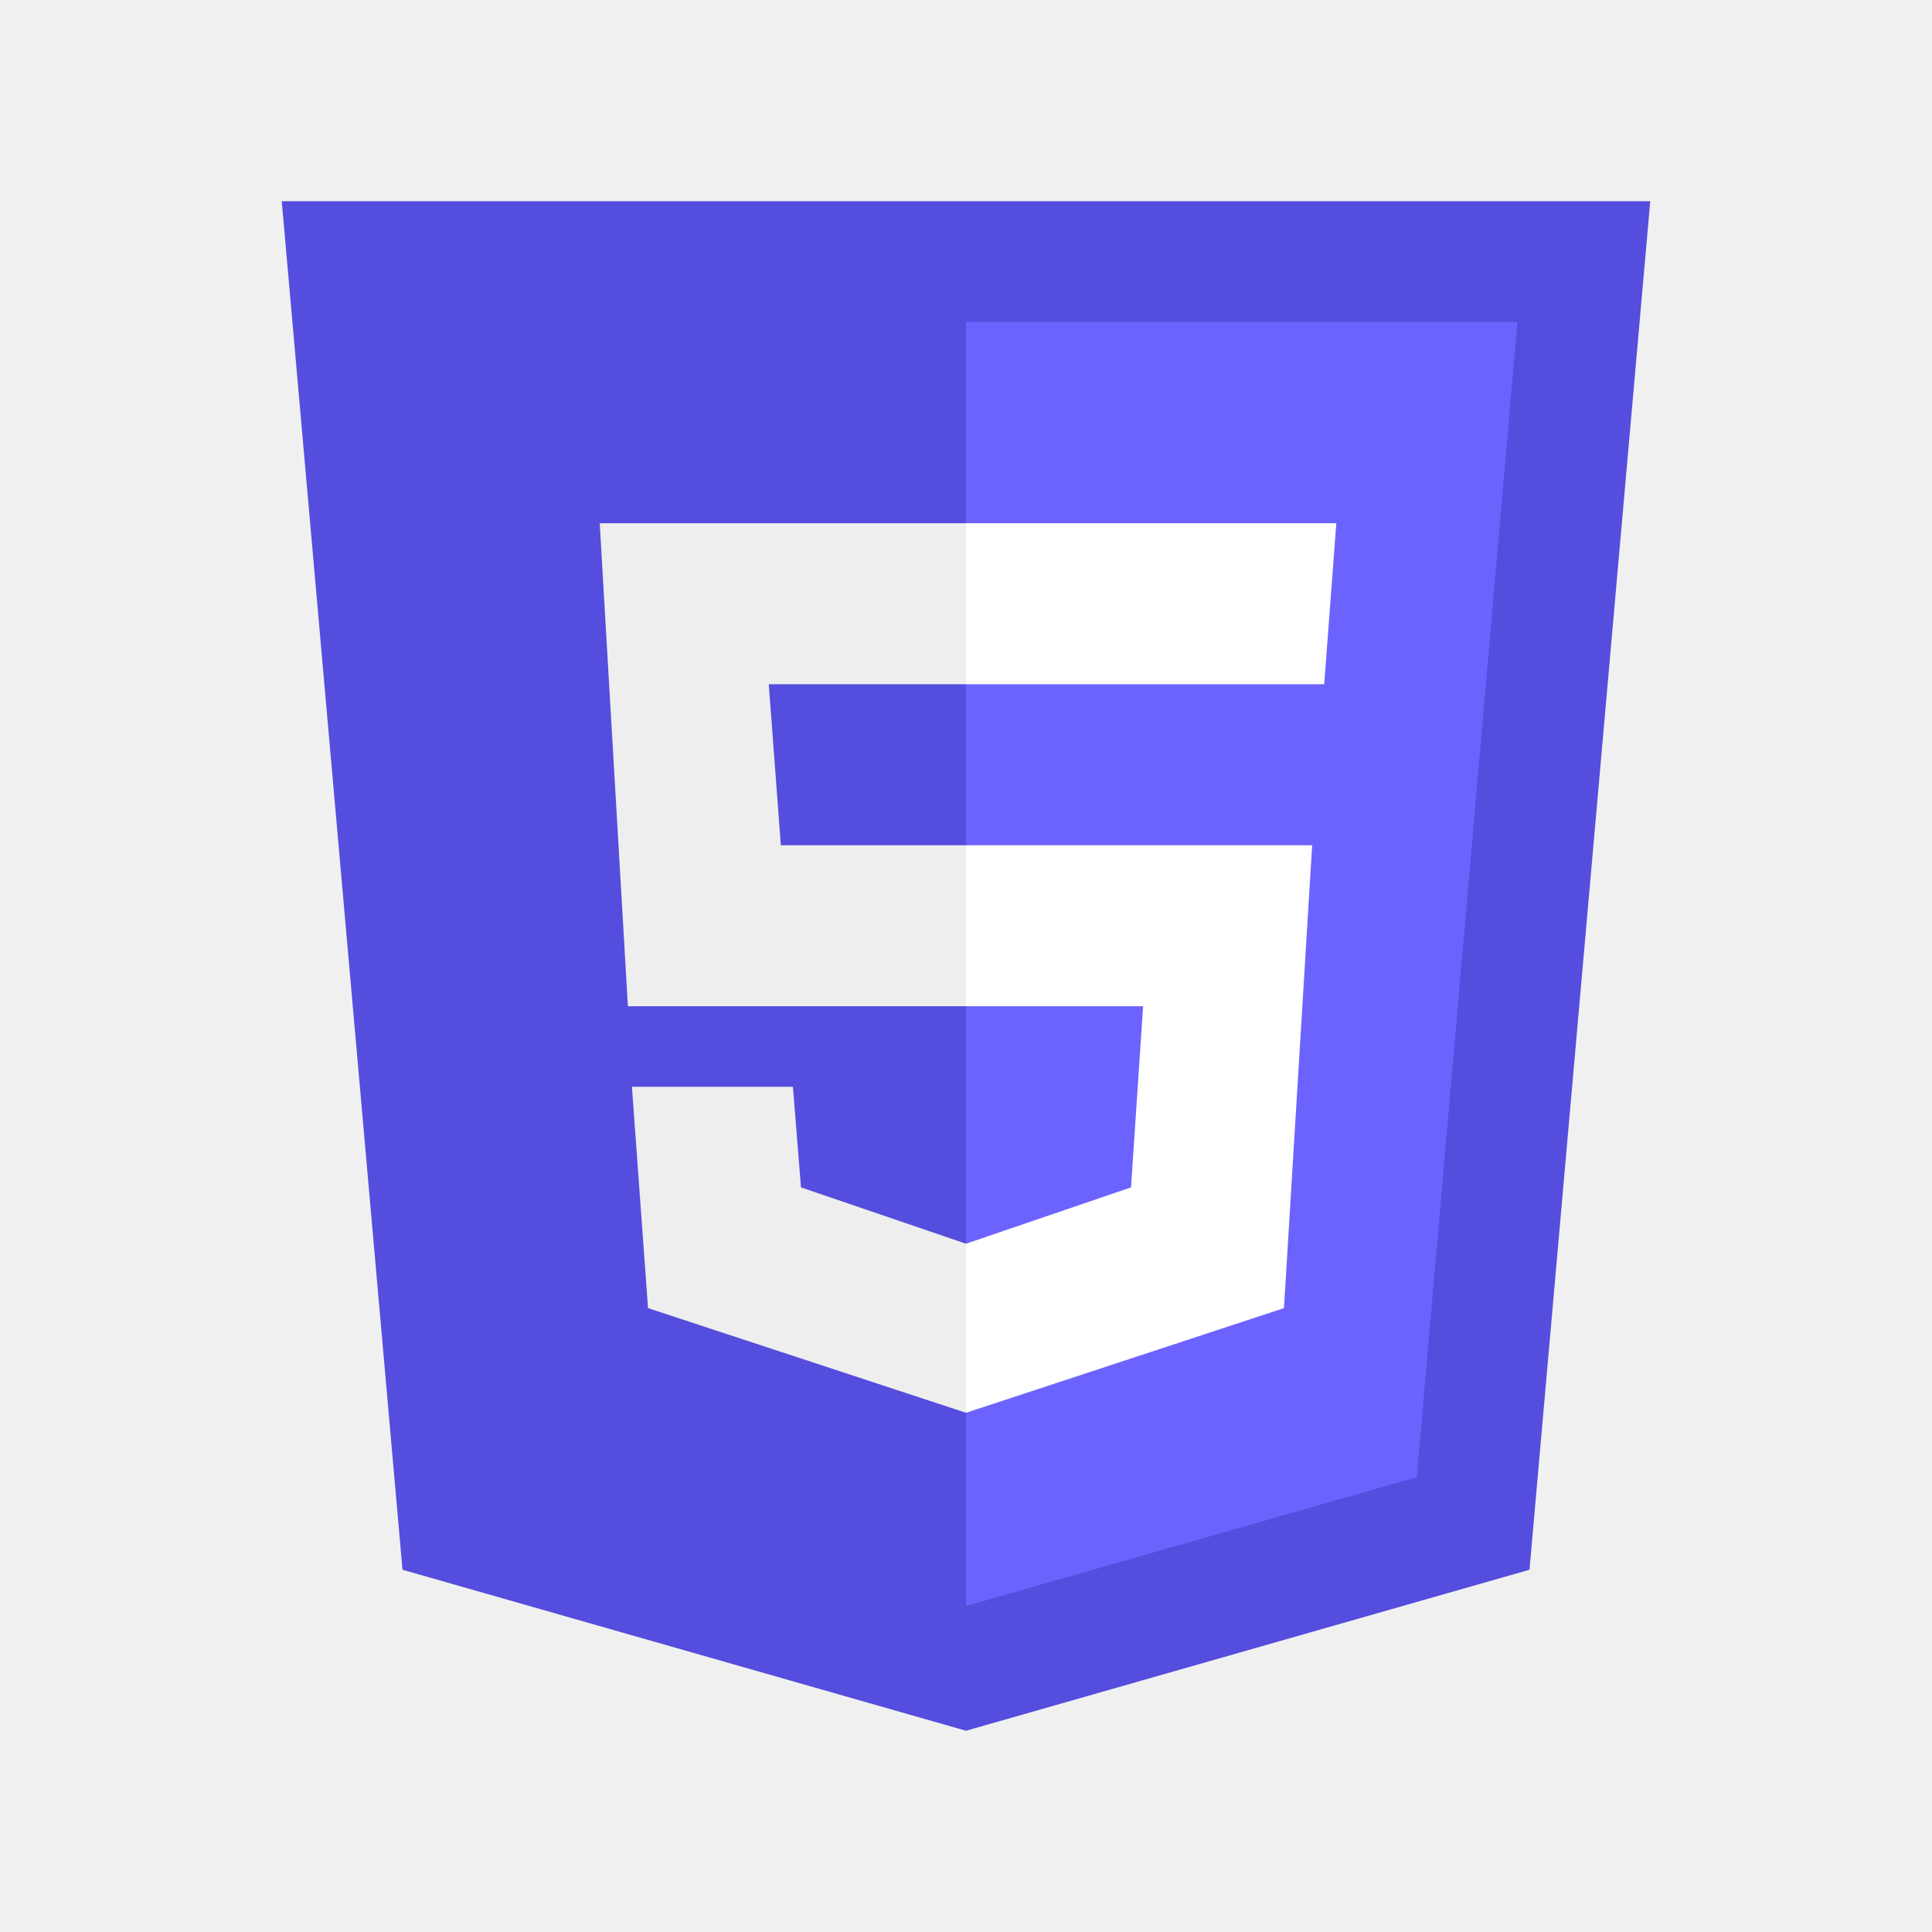
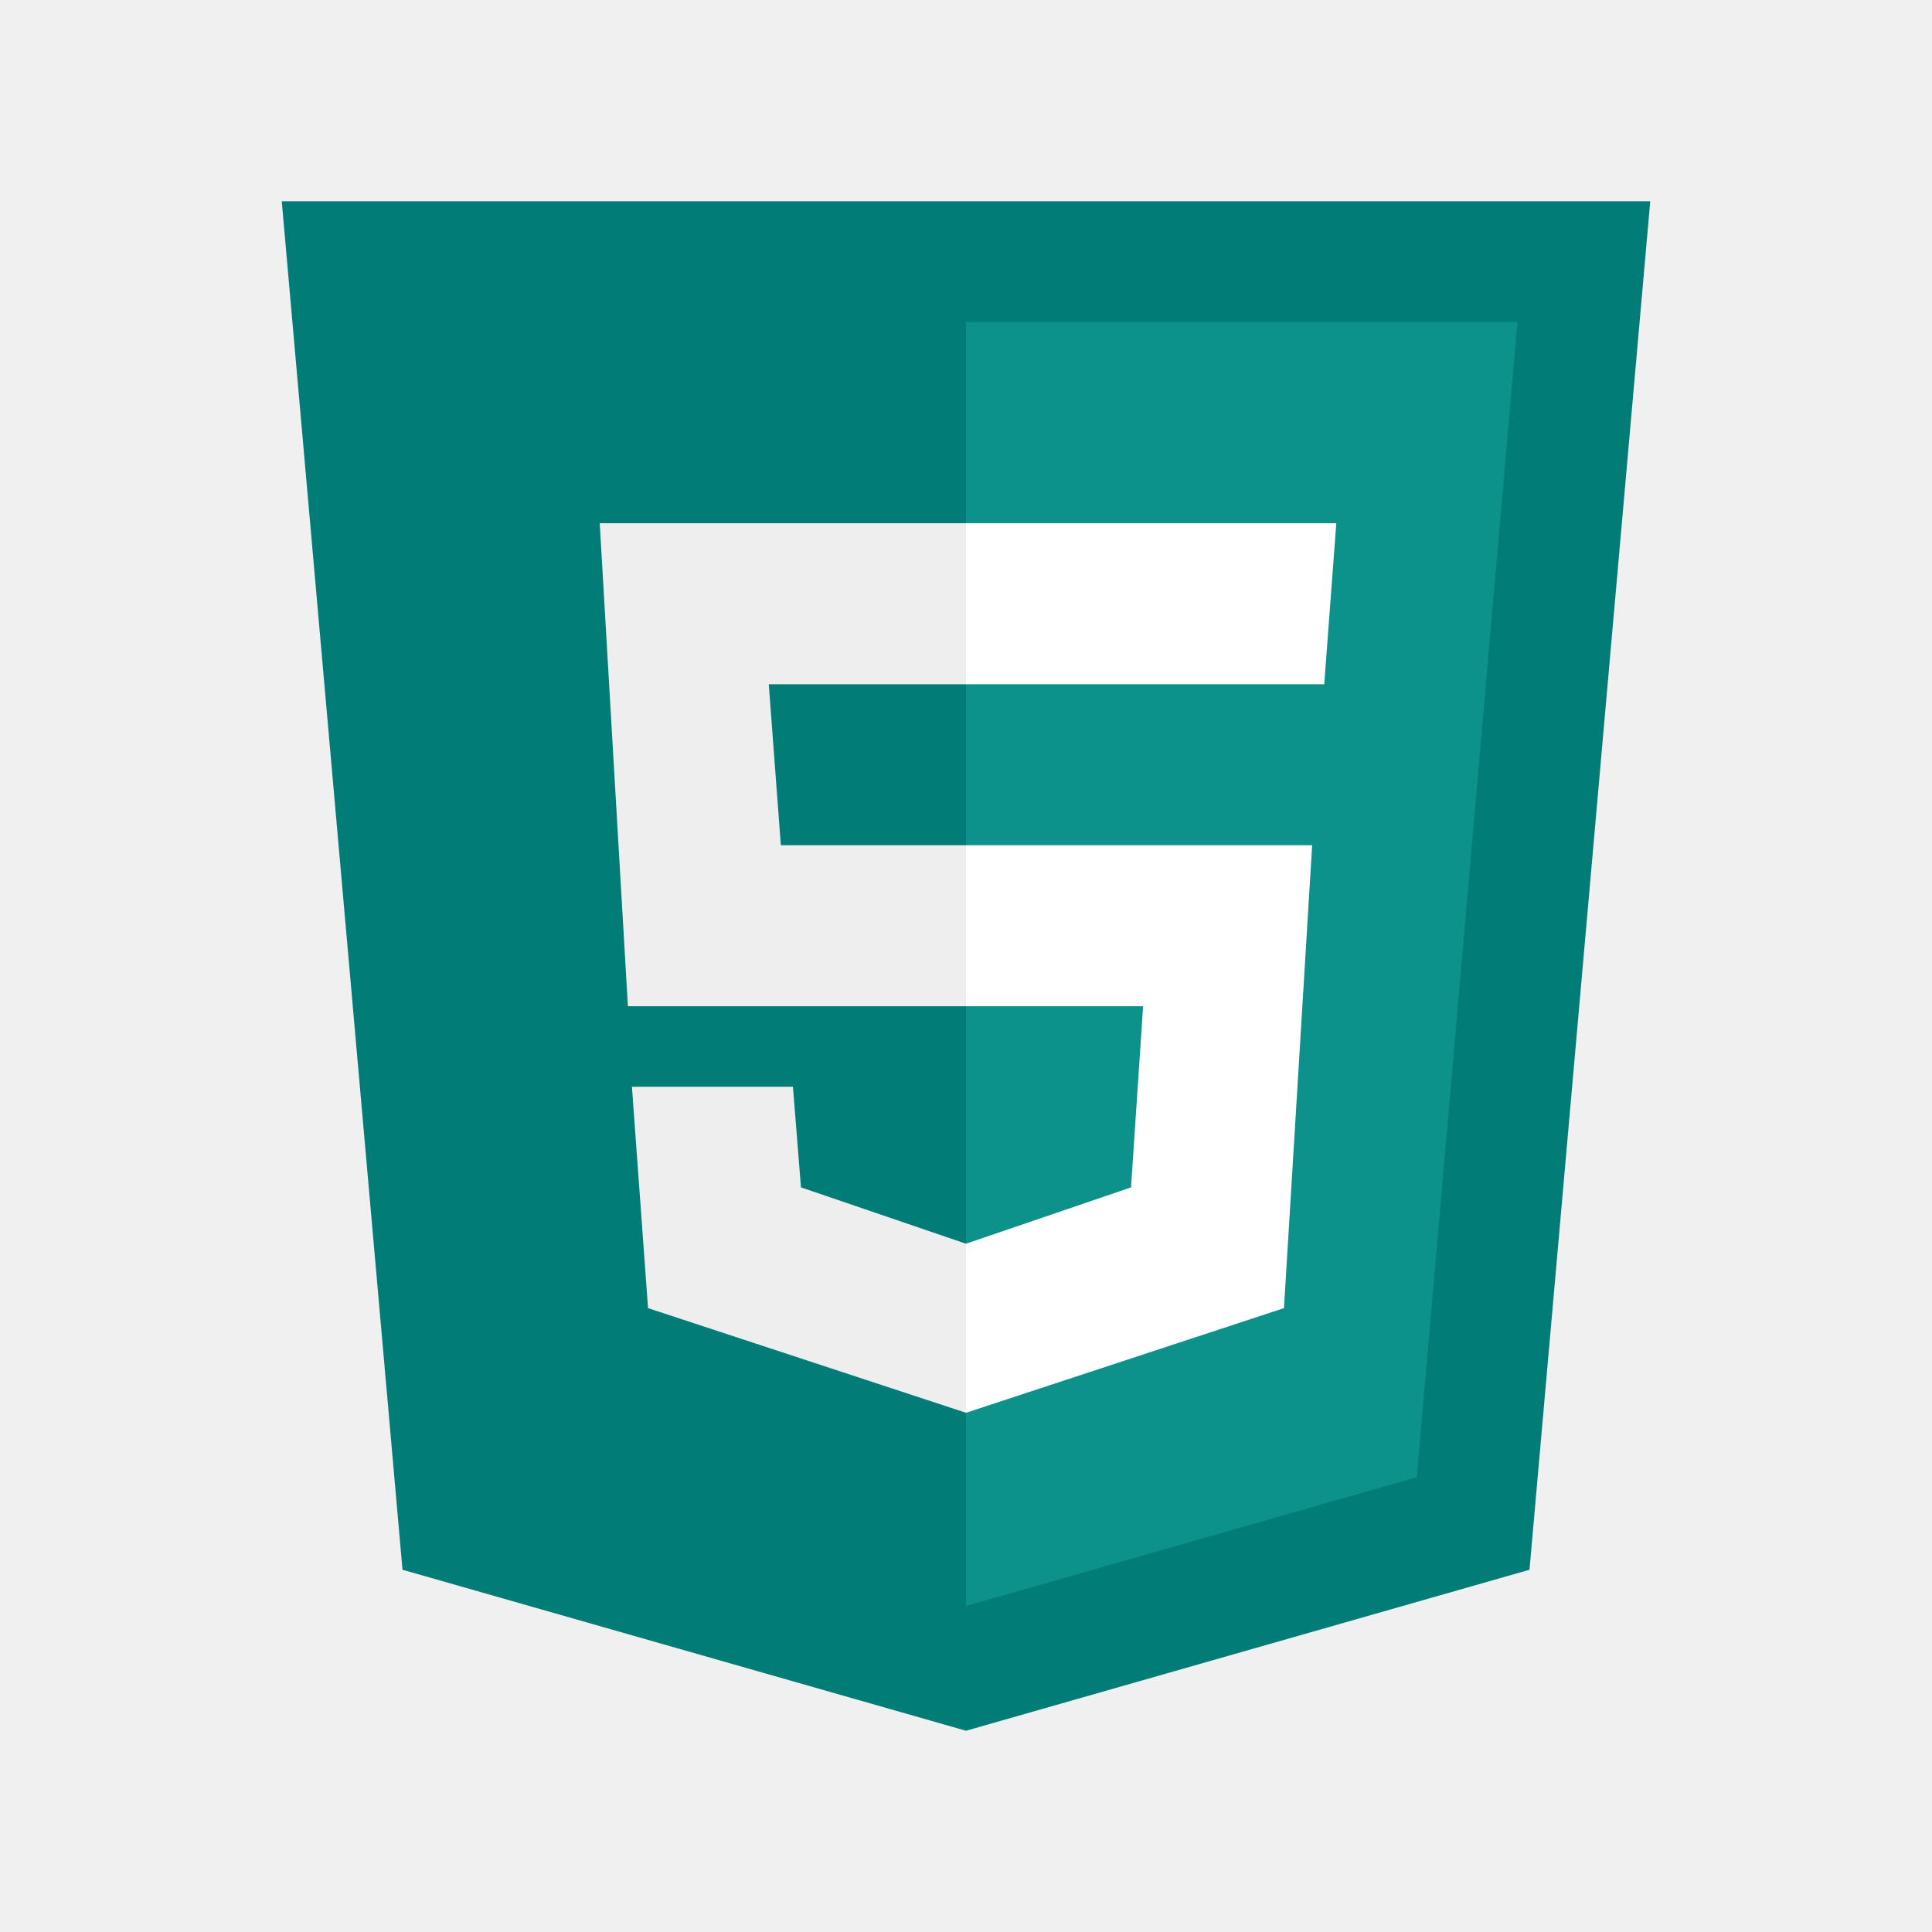
<svg xmlns="http://www.w3.org/2000/svg" viewBox="0 0 48 48" width="96px" height="96px">
-   <path fill="#554ddd" d="M41,5H7l3,34l14,4l14-4L41,5L41,5z" />
-   <path fill="#6c63ff" d="M24 8L24 39.9 35.2 36.7 37.7 8z" />
+   <path fill="#017c76" d="M41,5H7l3,34l14,4l14-4L41,5L41,5z" />
+   <path fill="#0d928b" d="M24 8L24 39.9 35.2 36.7 37.7 8z" />
  <path fill="#FFF" d="M24,25v-4h8.6l-0.7,11.5L24,35.1v-4.2l4.1-1.4l0.3-4.5H24z M32.9,17l0.3-4H24v4H32.9z" />
  <path fill="#EEE" d="M24,30.9v4.2l-7.9-2.6L15.7,27h4l0.2,2.5L24,30.9z M19.1,17H24v-4h-9.1l0.7,12H24v-4h-4.6L19.1,17z" />
</svg>
